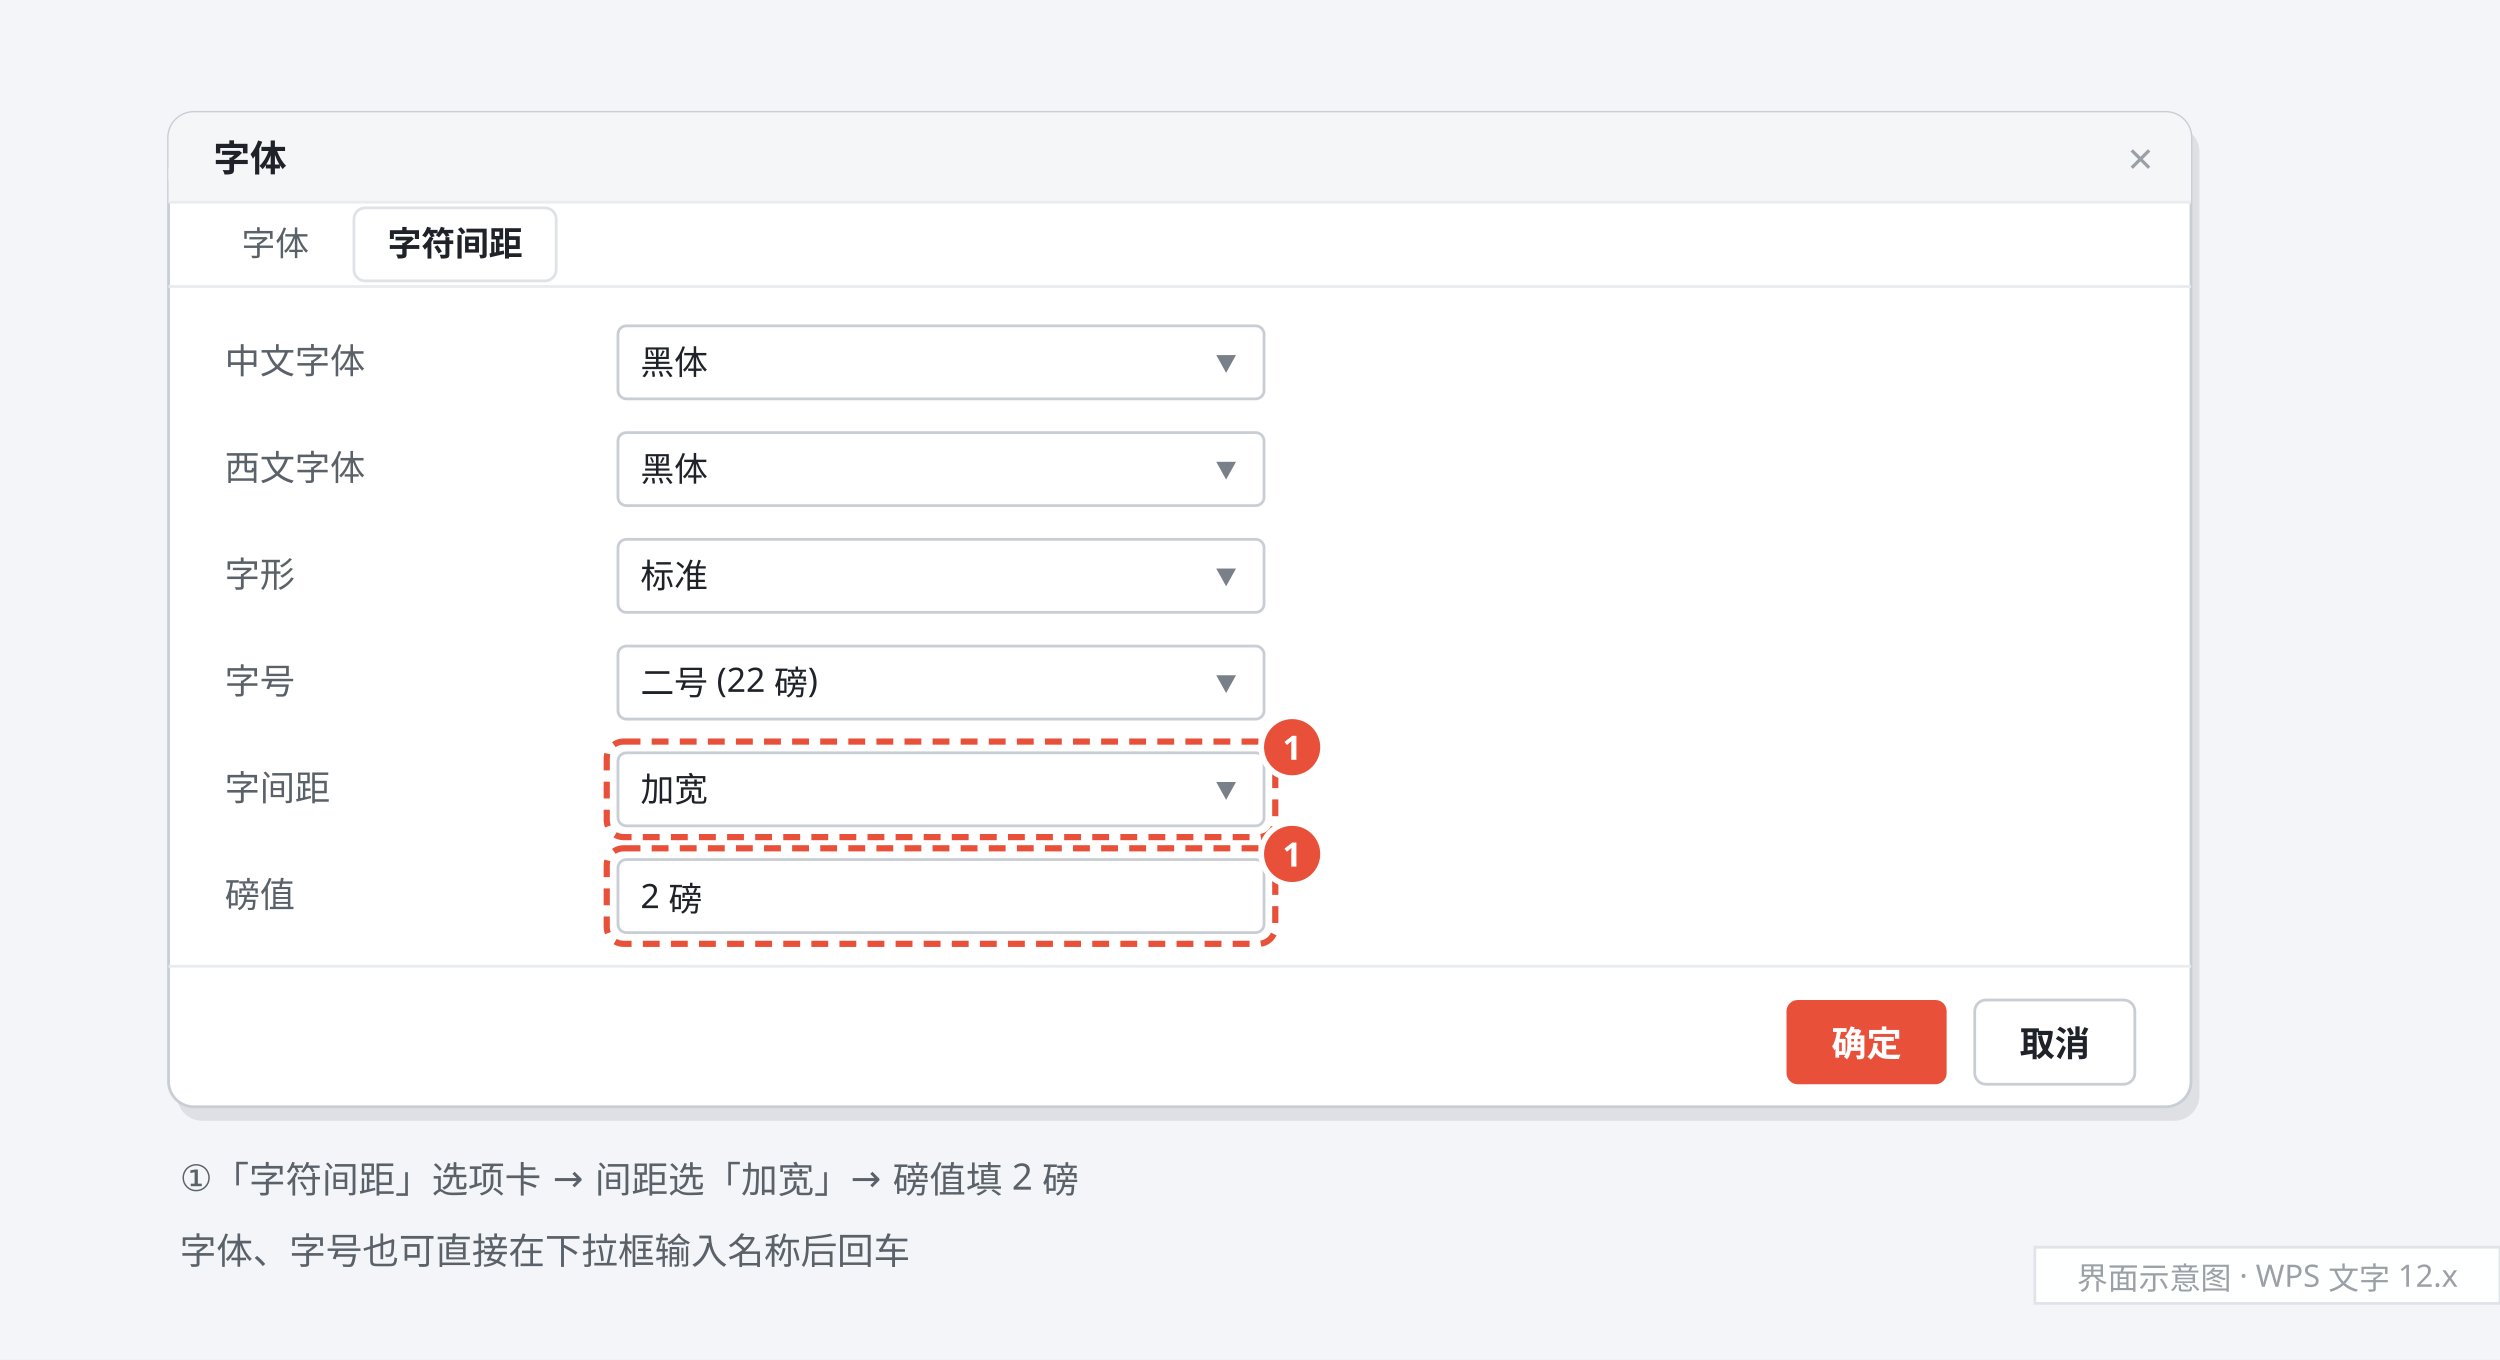
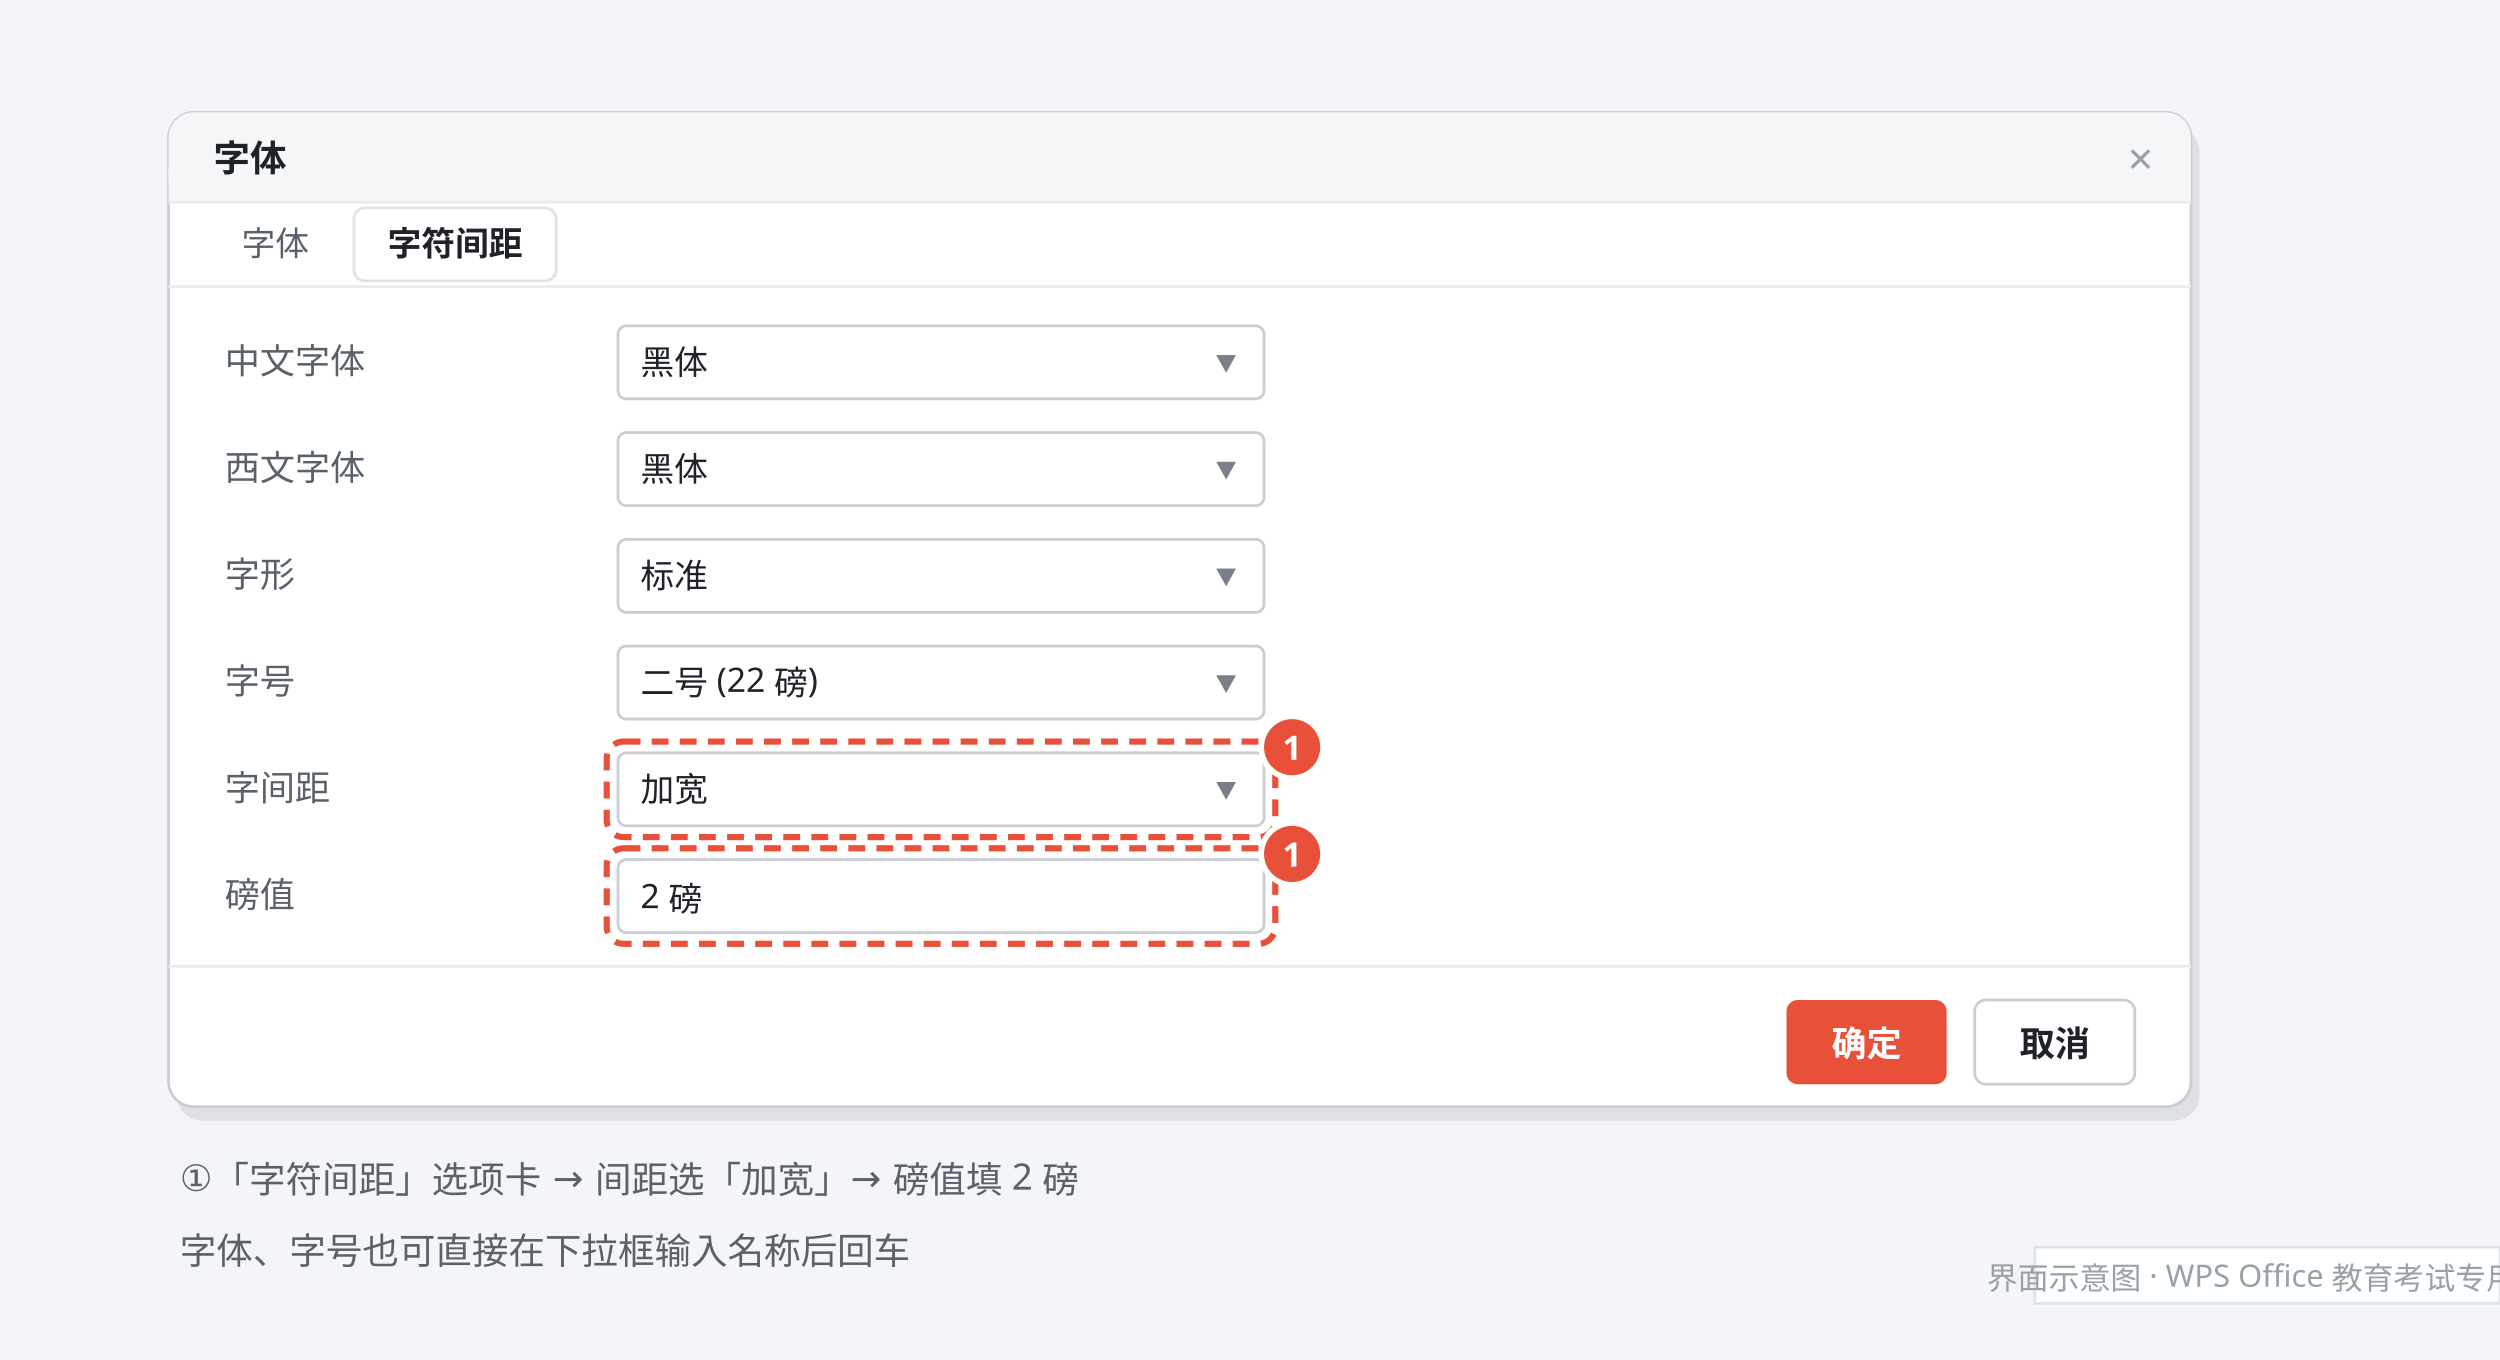
<svg xmlns="http://www.w3.org/2000/svg" width="890" height="484" viewBox="0 0 890 484">
  <defs>
    <filter id="sh" x="-20%" y="-20%" width="140%" height="140%">
      <feDropShadow dx="0" dy="2" stdDeviation="4" flood-color="#1F2329" flood-opacity="0.13" />
    </filter>
    <filter id="shs" x="-30%" y="-30%" width="160%" height="160%">
      <feDropShadow dx="0" dy="6" stdDeviation="10" flood-color="#1F2329" flood-opacity="0.18" />
    </filter>
  </defs>
  <rect width="890" height="484" fill="#F3F5F8" />
  <rect x="63.0" y="45.0" width="720.0" height="354.0" rx="9" fill="#1F2329" stroke="none" opacity="0.1" />
  <rect x="60.0" y="40.0" width="720.0" height="354.0" rx="9" fill="#FFFFFF" stroke="#C9CDD4" stroke-width="1" />
  <rect x="60.0" y="40.0" width="720.0" height="32.0" rx="9" fill="#F5F6F8" stroke="none" />
  <rect x="60.0" y="60.0" width="720.0" height="12.0" rx="0" fill="#F5F6F8" stroke="none" />
  <text x="76.0" y="61.0" font-family="Microsoft YaHei, PingFang SC, Noto Sans SC, Source Han Sans SC, sans-serif" font-size="13.0" font-weight="700" fill="#1F2329" text-anchor="start" opacity="1">字体</text>
  <text x="762.0" y="61.0" font-family="Microsoft YaHei, PingFang SC, Noto Sans SC, Source Han Sans SC, sans-serif" font-size="12.0" font-weight="400" fill="#9AA0A6" text-anchor="middle" opacity="1">✕</text>
  <line x1="60.0" y1="72.0" x2="780.0" y2="72.0" stroke="#E9ECEF" stroke-width="1" />
  <text x="98.0" y="91.0" font-family="Microsoft YaHei, PingFang SC, Noto Sans SC, Source Han Sans SC, sans-serif" font-size="12.0" font-weight="400" fill="#5A6169" text-anchor="middle" opacity="1">字体</text>
  <rect x="126.0" y="74.0" width="72.0" height="26.0" rx="4" fill="#FFFFFF" stroke="#DFE3E8" stroke-width="1" />
  <text x="162.0" y="91.0" font-family="Microsoft YaHei, PingFang SC, Noto Sans SC, Source Han Sans SC, sans-serif" font-size="12.0" font-weight="700" fill="#1F2329" text-anchor="middle" opacity="1">字符间距</text>
  <line x1="60.0" y1="102.0" x2="780.0" y2="102.0" stroke="#E9ECEF" stroke-width="1" />
  <text x="80.0" y="133.0" font-family="Microsoft YaHei, PingFang SC, Noto Sans SC, Source Han Sans SC, sans-serif" font-size="12.5" font-weight="400" fill="#5A6169" text-anchor="start" opacity="1">中文字体</text>
  <rect x="220.0" y="116.0" width="230.0" height="26.0" rx="3" fill="#FFFFFF" stroke="#C9CDD4" stroke-width="1" />
  <text x="228.0" y="133.3" font-family="Microsoft YaHei, PingFang SC, Noto Sans SC, Source Han Sans SC, sans-serif" font-size="12.0" font-weight="400" fill="#1F2329" text-anchor="start" opacity="1">黑体</text>
  <path d="M 434.0 127.0 L 439.0 127.0 L 436.5 131.5 Z" fill="#7A8089" stroke="#7A8089" stroke-width="1.2" />
  <text x="80.0" y="171.0" font-family="Microsoft YaHei, PingFang SC, Noto Sans SC, Source Han Sans SC, sans-serif" font-size="12.5" font-weight="400" fill="#5A6169" text-anchor="start" opacity="1">西文字体</text>
  <rect x="220.0" y="154.0" width="230.0" height="26.0" rx="3" fill="#FFFFFF" stroke="#C9CDD4" stroke-width="1" />
  <text x="228.0" y="171.3" font-family="Microsoft YaHei, PingFang SC, Noto Sans SC, Source Han Sans SC, sans-serif" font-size="12.0" font-weight="400" fill="#1F2329" text-anchor="start" opacity="1">黑体</text>
  <path d="M 434.0 165.0 L 439.0 165.0 L 436.5 169.5 Z" fill="#7A8089" stroke="#7A8089" stroke-width="1.2" />
  <text x="80.0" y="209.0" font-family="Microsoft YaHei, PingFang SC, Noto Sans SC, Source Han Sans SC, sans-serif" font-size="12.5" font-weight="400" fill="#5A6169" text-anchor="start" opacity="1">字形</text>
  <rect x="220.0" y="192.0" width="230.0" height="26.0" rx="3" fill="#FFFFFF" stroke="#C9CDD4" stroke-width="1" />
  <text x="228.0" y="209.3" font-family="Microsoft YaHei, PingFang SC, Noto Sans SC, Source Han Sans SC, sans-serif" font-size="12.0" font-weight="400" fill="#1F2329" text-anchor="start" opacity="1">标准</text>
  <path d="M 434.0 203.0 L 439.0 203.0 L 436.5 207.5 Z" fill="#7A8089" stroke="#7A8089" stroke-width="1.2" />
  <text x="80.0" y="247.0" font-family="Microsoft YaHei, PingFang SC, Noto Sans SC, Source Han Sans SC, sans-serif" font-size="12.5" font-weight="400" fill="#5A6169" text-anchor="start" opacity="1">字号</text>
  <rect x="220.0" y="230.0" width="230.0" height="26.0" rx="3" fill="#FFFFFF" stroke="#C9CDD4" stroke-width="1" />
  <text x="228.0" y="247.3" font-family="Microsoft YaHei, PingFang SC, Noto Sans SC, Source Han Sans SC, sans-serif" font-size="12.0" font-weight="400" fill="#1F2329" text-anchor="start" opacity="1">二号 (22 磅)</text>
  <path d="M 434.0 241.0 L 439.0 241.0 L 436.5 245.5 Z" fill="#7A8089" stroke="#7A8089" stroke-width="1.2" />
  <text x="80.0" y="285.0" font-family="Microsoft YaHei, PingFang SC, Noto Sans SC, Source Han Sans SC, sans-serif" font-size="12.5" font-weight="400" fill="#5A6169" text-anchor="start" opacity="1">字间距</text>
  <rect x="220.0" y="268.0" width="230.0" height="26.0" rx="3" fill="#FFFFFF" stroke="#C9CDD4" stroke-width="1" />
  <text x="228.0" y="285.3" font-family="Microsoft YaHei, PingFang SC, Noto Sans SC, Source Han Sans SC, sans-serif" font-size="12.0" font-weight="400" fill="#1F2329" text-anchor="start" opacity="1">加宽</text>
  <path d="M 434.0 279.0 L 439.0 279.0 L 436.5 283.5 Z" fill="#7A8089" stroke="#7A8089" stroke-width="1.2" />
  <text x="80.0" y="323.0" font-family="Microsoft YaHei, PingFang SC, Noto Sans SC, Source Han Sans SC, sans-serif" font-size="12.5" font-weight="400" fill="#5A6169" text-anchor="start" opacity="1">磅值</text>
  <rect x="220.0" y="306.0" width="230.0" height="26.0" rx="3" fill="#FFFFFF" stroke="#C9CDD4" stroke-width="1" />
  <text x="228.0" y="323.3" font-family="Microsoft YaHei, PingFang SC, Noto Sans SC, Source Han Sans SC, sans-serif" font-size="12.0" font-weight="400" fill="#1F2329" text-anchor="left" opacity="1">2 磅</text>
  <line x1="60.0" y1="344.0" x2="780.0" y2="344.0" stroke="#E9ECEF" stroke-width="1" />
  <rect x="703.0" y="356.0" width="57.0" height="30.0" rx="4" fill="#FFFFFF" stroke="#C9CDD4" stroke-width="1" />
  <text x="731.5" y="376.0" font-family="Microsoft YaHei, PingFang SC, Noto Sans SC, Source Han Sans SC, sans-serif" font-size="12.5" font-weight="600" fill="#1F2329" text-anchor="middle" opacity="1">取消</text>
  <rect x="636.0" y="356.0" width="57.0" height="30.0" rx="4" fill="#E8503A" stroke="none" />
  <text x="664.5" y="376.0" font-family="Microsoft YaHei, PingFang SC, Noto Sans SC, Source Han Sans SC, sans-serif" font-size="12.5" font-weight="600" fill="#FFFFFF" text-anchor="middle" opacity="1">确定</text>
  <rect x="216.0" y="264.0" width="238.0" height="34.0" rx="6" fill="none" stroke="#E8503A" stroke-width="2.2" stroke-dasharray="6 4" />
  <circle cx="460.0" cy="266.0" r="11.0" fill="#E8503A" stroke="#FFFFFF" stroke-width="2" />
  <text x="460.0" y="270.5" font-family="Microsoft YaHei, PingFang SC, Noto Sans SC, Source Han Sans SC, sans-serif" font-size="12.0" font-weight="800" fill="#FFFFFF" text-anchor="middle" opacity="1">1</text>
  <rect x="216.0" y="302.0" width="238.0" height="34.0" rx="6" fill="none" stroke="#E8503A" stroke-width="2.2" stroke-dasharray="6 4" />
  <circle cx="460.0" cy="304.0" r="11.0" fill="#E8503A" stroke="#FFFFFF" stroke-width="2" />
  <text x="460.0" y="308.5" font-family="Microsoft YaHei, PingFang SC, Noto Sans SC, Source Han Sans SC, sans-serif" font-size="12.0" font-weight="800" fill="#FFFFFF" text-anchor="middle" opacity="1">1</text>
  <text x="64.0" y="424.0" font-family="Microsoft YaHei, PingFang SC, Noto Sans SC, Source Han Sans SC, sans-serif" font-size="13.0" font-weight="400" fill="#5A6169" text-anchor="start" opacity="1">①「字符间距」选项卡 → 间距选「加宽」→ 磅值填 2 磅</text>
  <text x="64.0" y="450.0" font-family="Microsoft YaHei, PingFang SC, Noto Sans SC, Source Han Sans SC, sans-serif" font-size="13.0" font-weight="400" fill="#5A6169" text-anchor="start" opacity="1">字体、字号也可直接在下拉框输入名称后回车</text>
  <rect x="724.4" y="444.0" width="165.6" height="20.0" rx="0" fill="#FFFFFF" stroke="#DFE3E8" stroke-width="1" opacity="0.95" />
-   <text x="807.2" y="459.0" font-family="Microsoft YaHei, PingFang SC, Noto Sans SC, Source Han Sans SC, sans-serif" font-size="11.0" font-weight="400" fill="#9AA0A6" text-anchor="middle" opacity="1">界面示意图 · WPS 文字 12.x</text>
+   <text x="807.2" y="459.0" font-family="Microsoft YaHei, PingFang SC, Noto Sans SC, Source Han Sans SC, sans-serif" font-size="11.0" font-weight="400" fill="#9AA0A6" text-anchor="middle" opacity="1">界面示意图 · WPS Office 教育考试专用版</text>
</svg>
